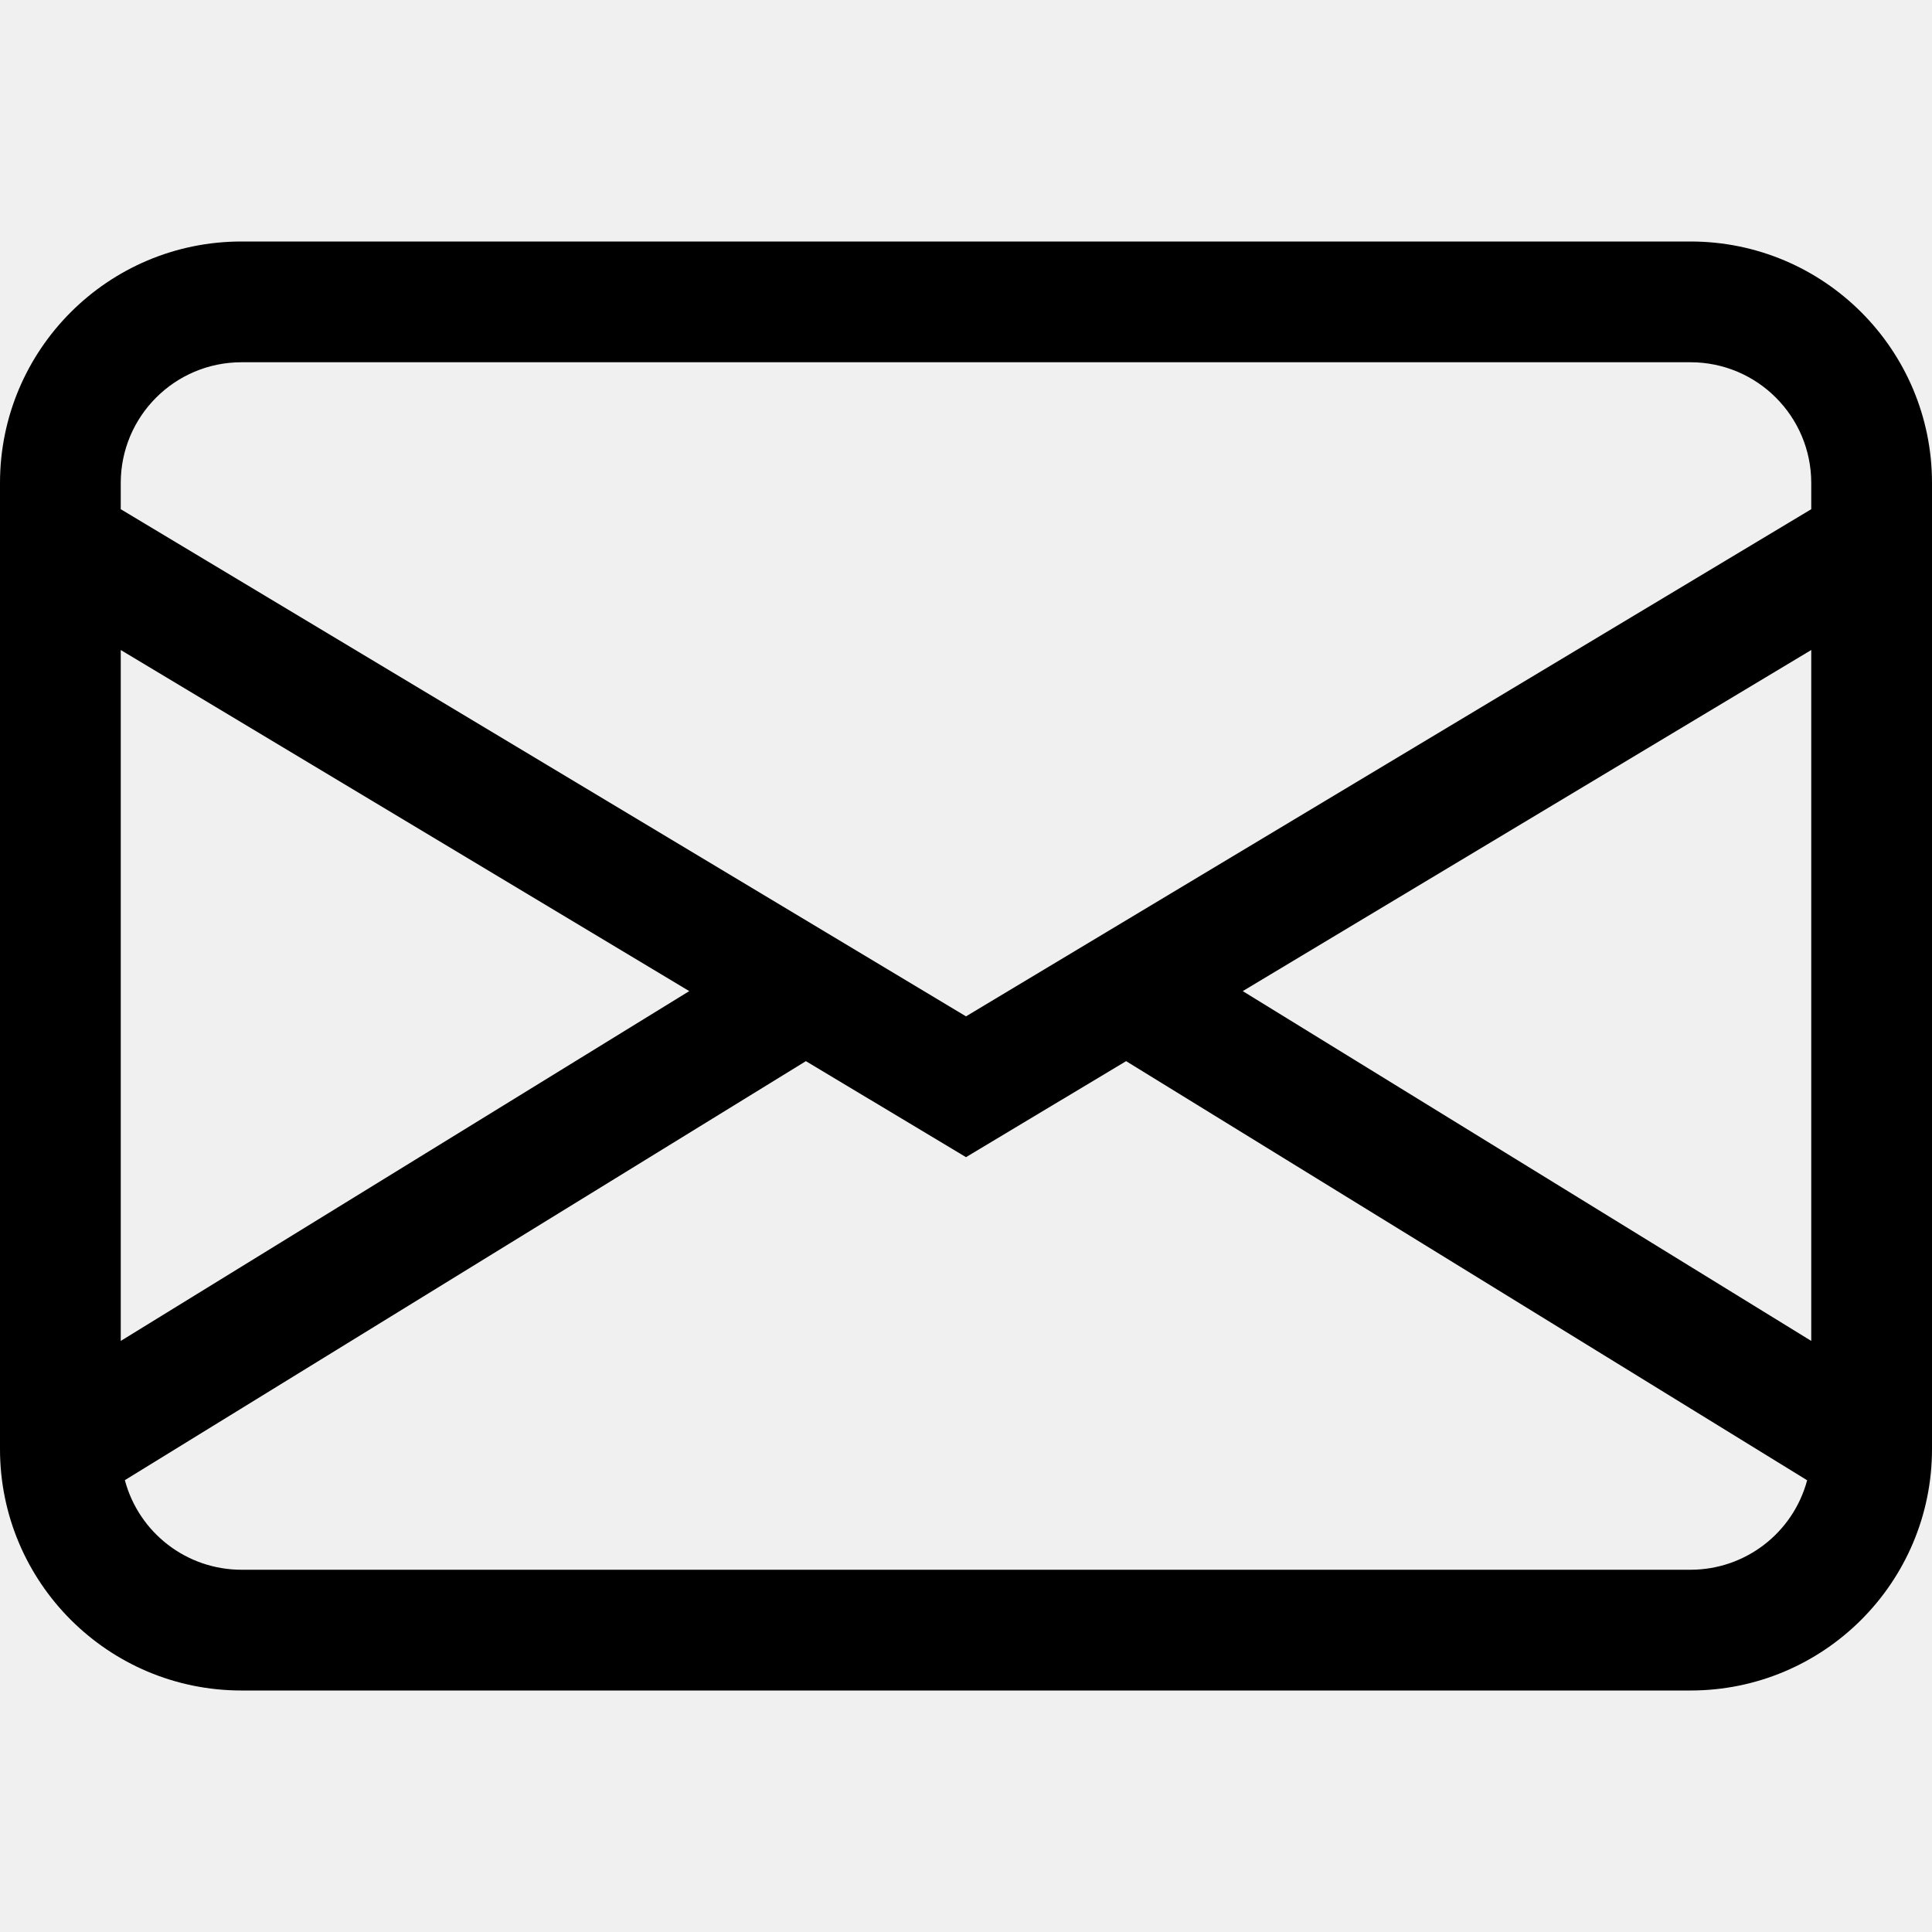
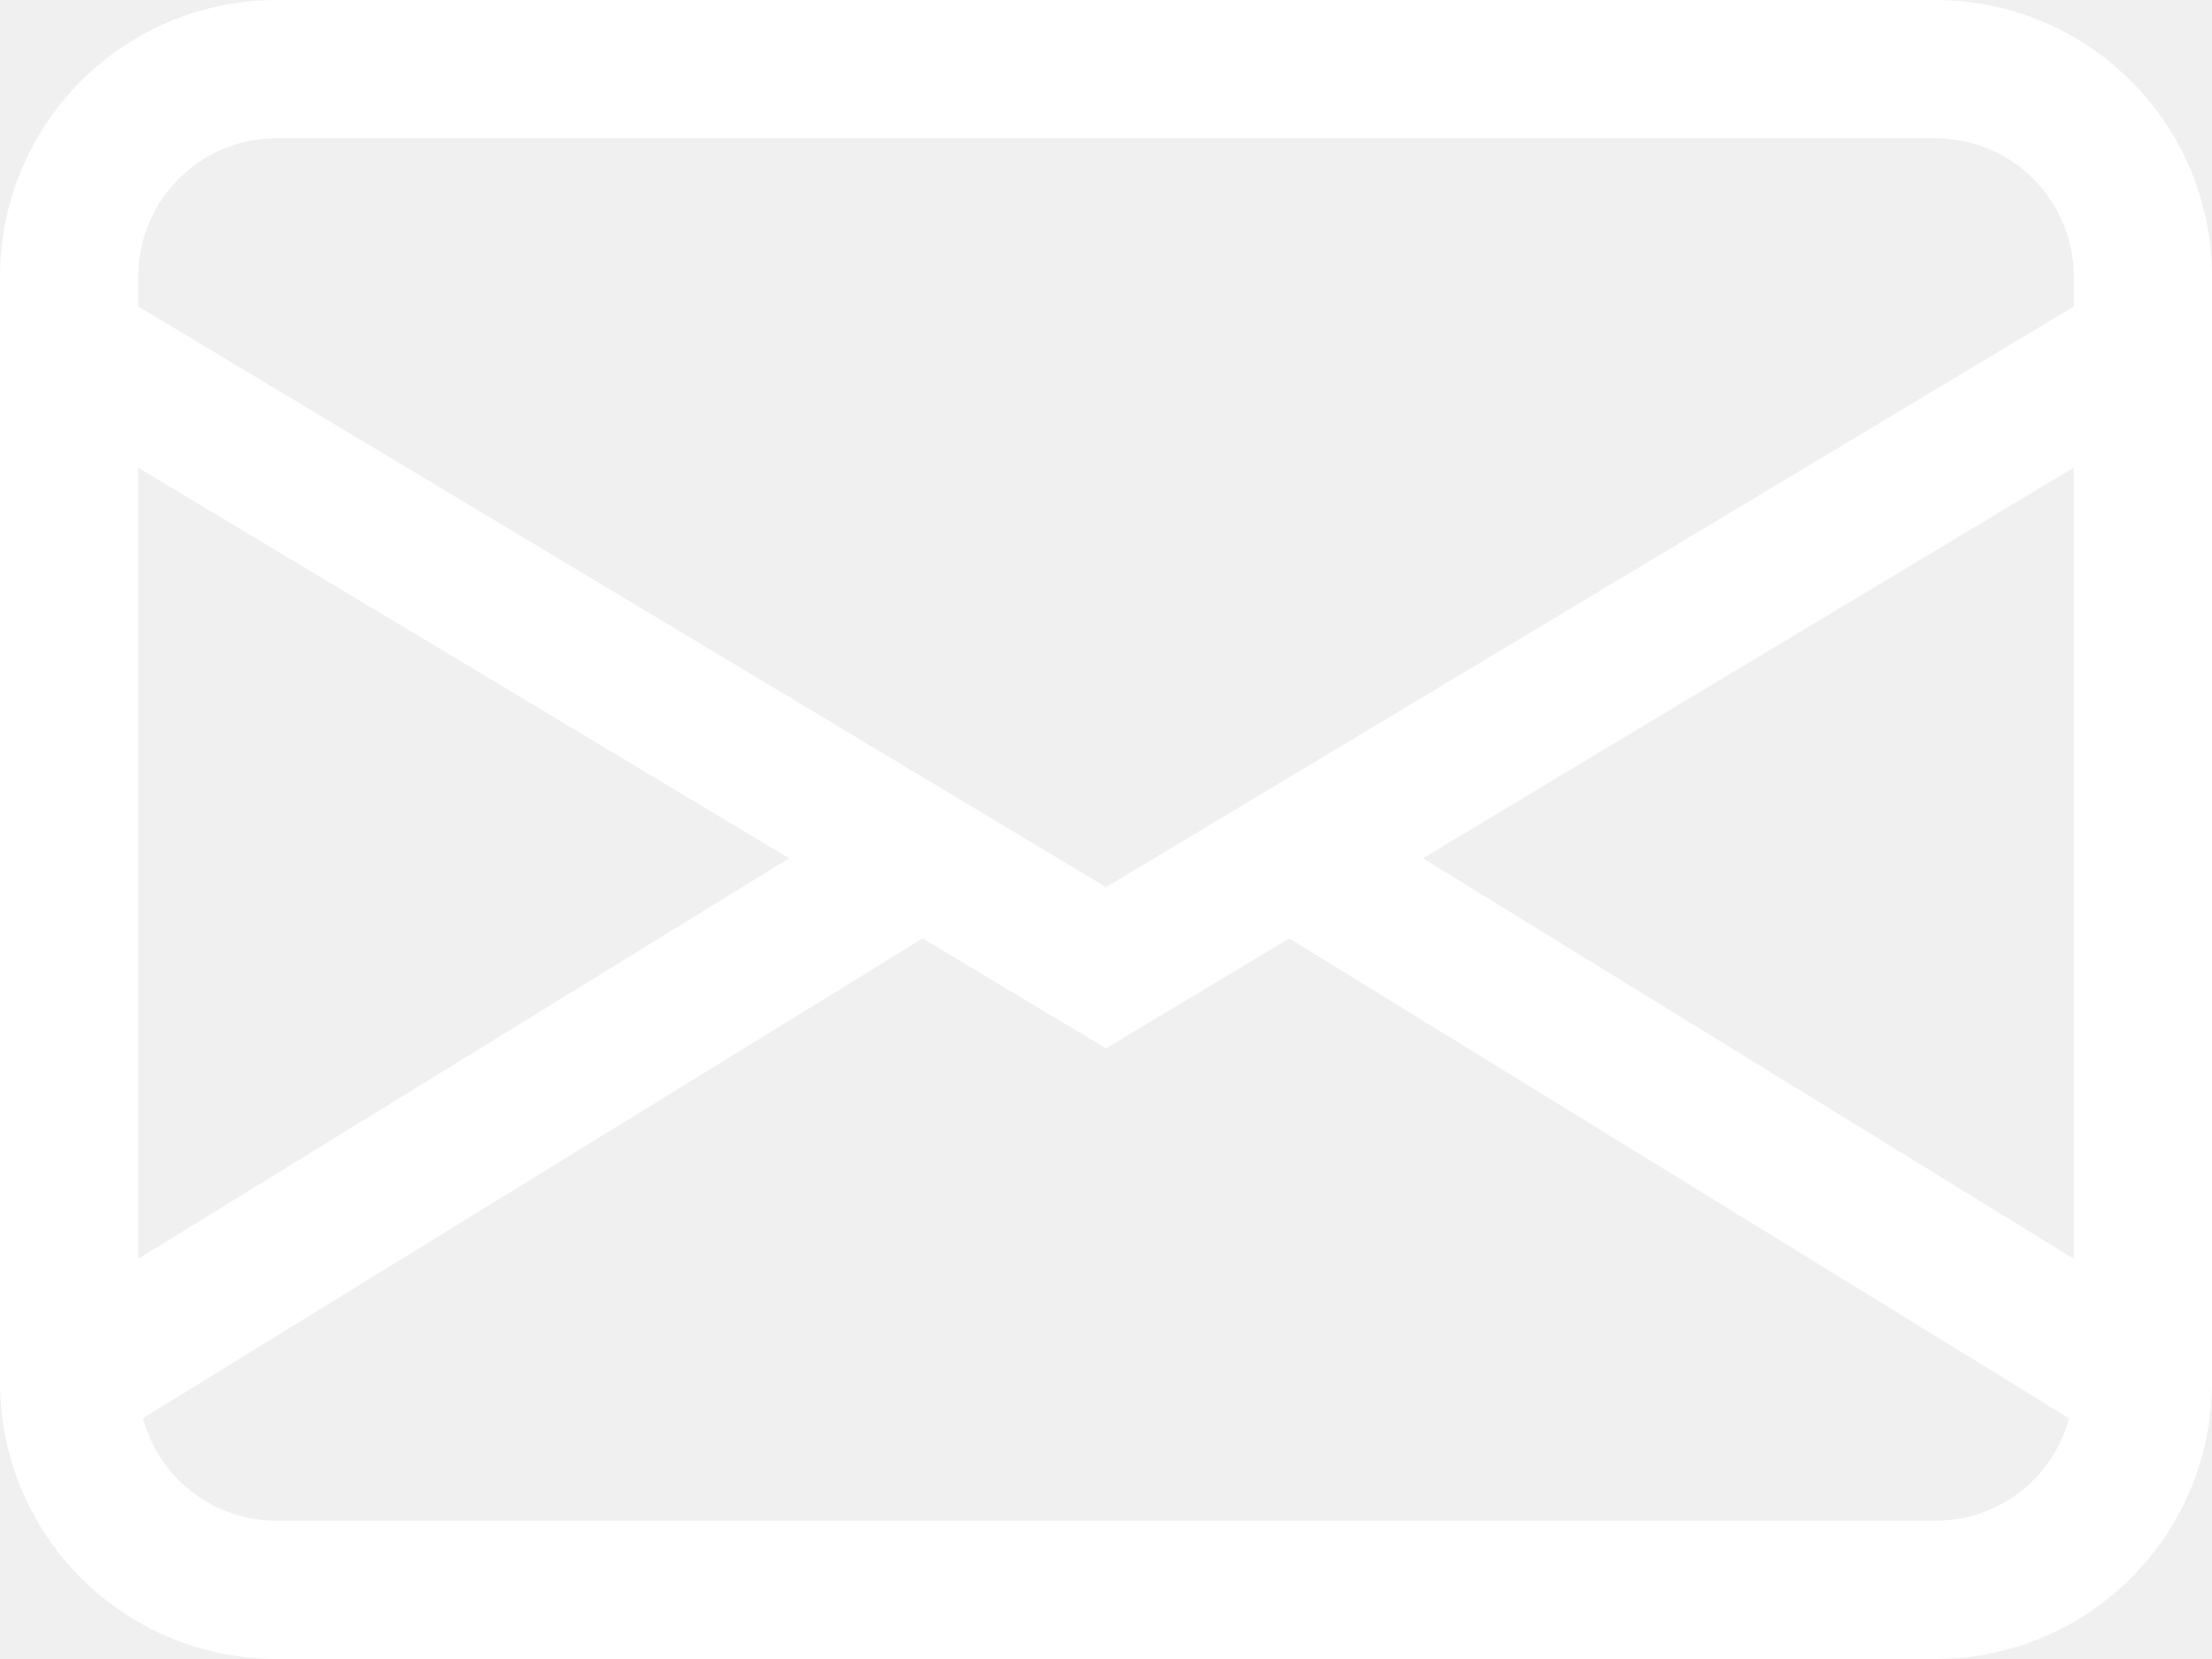
- <svg xmlns="http://www.w3.org/2000/svg" width="16" height="16" fill="currentColor" class="bi bi-envelope" viewBox="0 0 16 16">
-   <path d="M0 4a2 2 0 0 1 2-2h12a2 2 0 0 1 2 2v8a2 2 0 0 1-2 2H2a2 2 0 0 1-2-2zm2-1a1 1 0 0 0-1 1v.217l7 4.2 7-4.2V4a1 1 0 0 0-1-1zm13 2.383-4.708 2.825L15 11.105zm-.034 6.876-5.64-3.471L8 9.583l-1.326-.795-5.64 3.47A1 1 0 0 0 2 13h12a1 1 0 0 0 .966-.741M1 11.105l4.708-2.897L1 5.383z" />
+ <svg xmlns="http://www.w3.org/2000/svg" width="32" height="24" viewBox="0 0 32 24" fill="none">
+   <path d="M0 4C0 2.939 0.421 1.922 1.172 1.172C1.922 0.421 2.939 0 4 0H28C29.061 0 30.078 0.421 30.828 1.172C31.579 1.922 32 2.939 32 4V20C32 21.061 31.579 22.078 30.828 22.828C30.078 23.579 29.061 24 28 24H4C2.939 24 1.922 23.579 1.172 22.828C0.421 22.078 0 21.061 0 20V4ZM4 2C3.47 2 2.961 2.211 2.586 2.586C2.211 2.961 2 3.47 2 4V4.434L16 12.834L30 4.434V4C30 3.47 29.789 2.961 29.414 2.586C29.039 2.211 28.53 2 28 2H4ZM30 6.766L20.584 12.416L30 18.21V6.766ZM29.932 20.518L18.652 13.576L16 15.166L13.348 13.576L2.068 20.516C2.182 20.942 2.433 21.318 2.782 21.586C3.131 21.854 3.559 22 4 22H28C28.44 22 28.868 21.855 29.218 21.587C29.567 21.319 29.818 20.943 29.932 20.518ZM2 18.21L11.416 12.416L2 6.766V18.21Z" fill="white" />
</svg>
